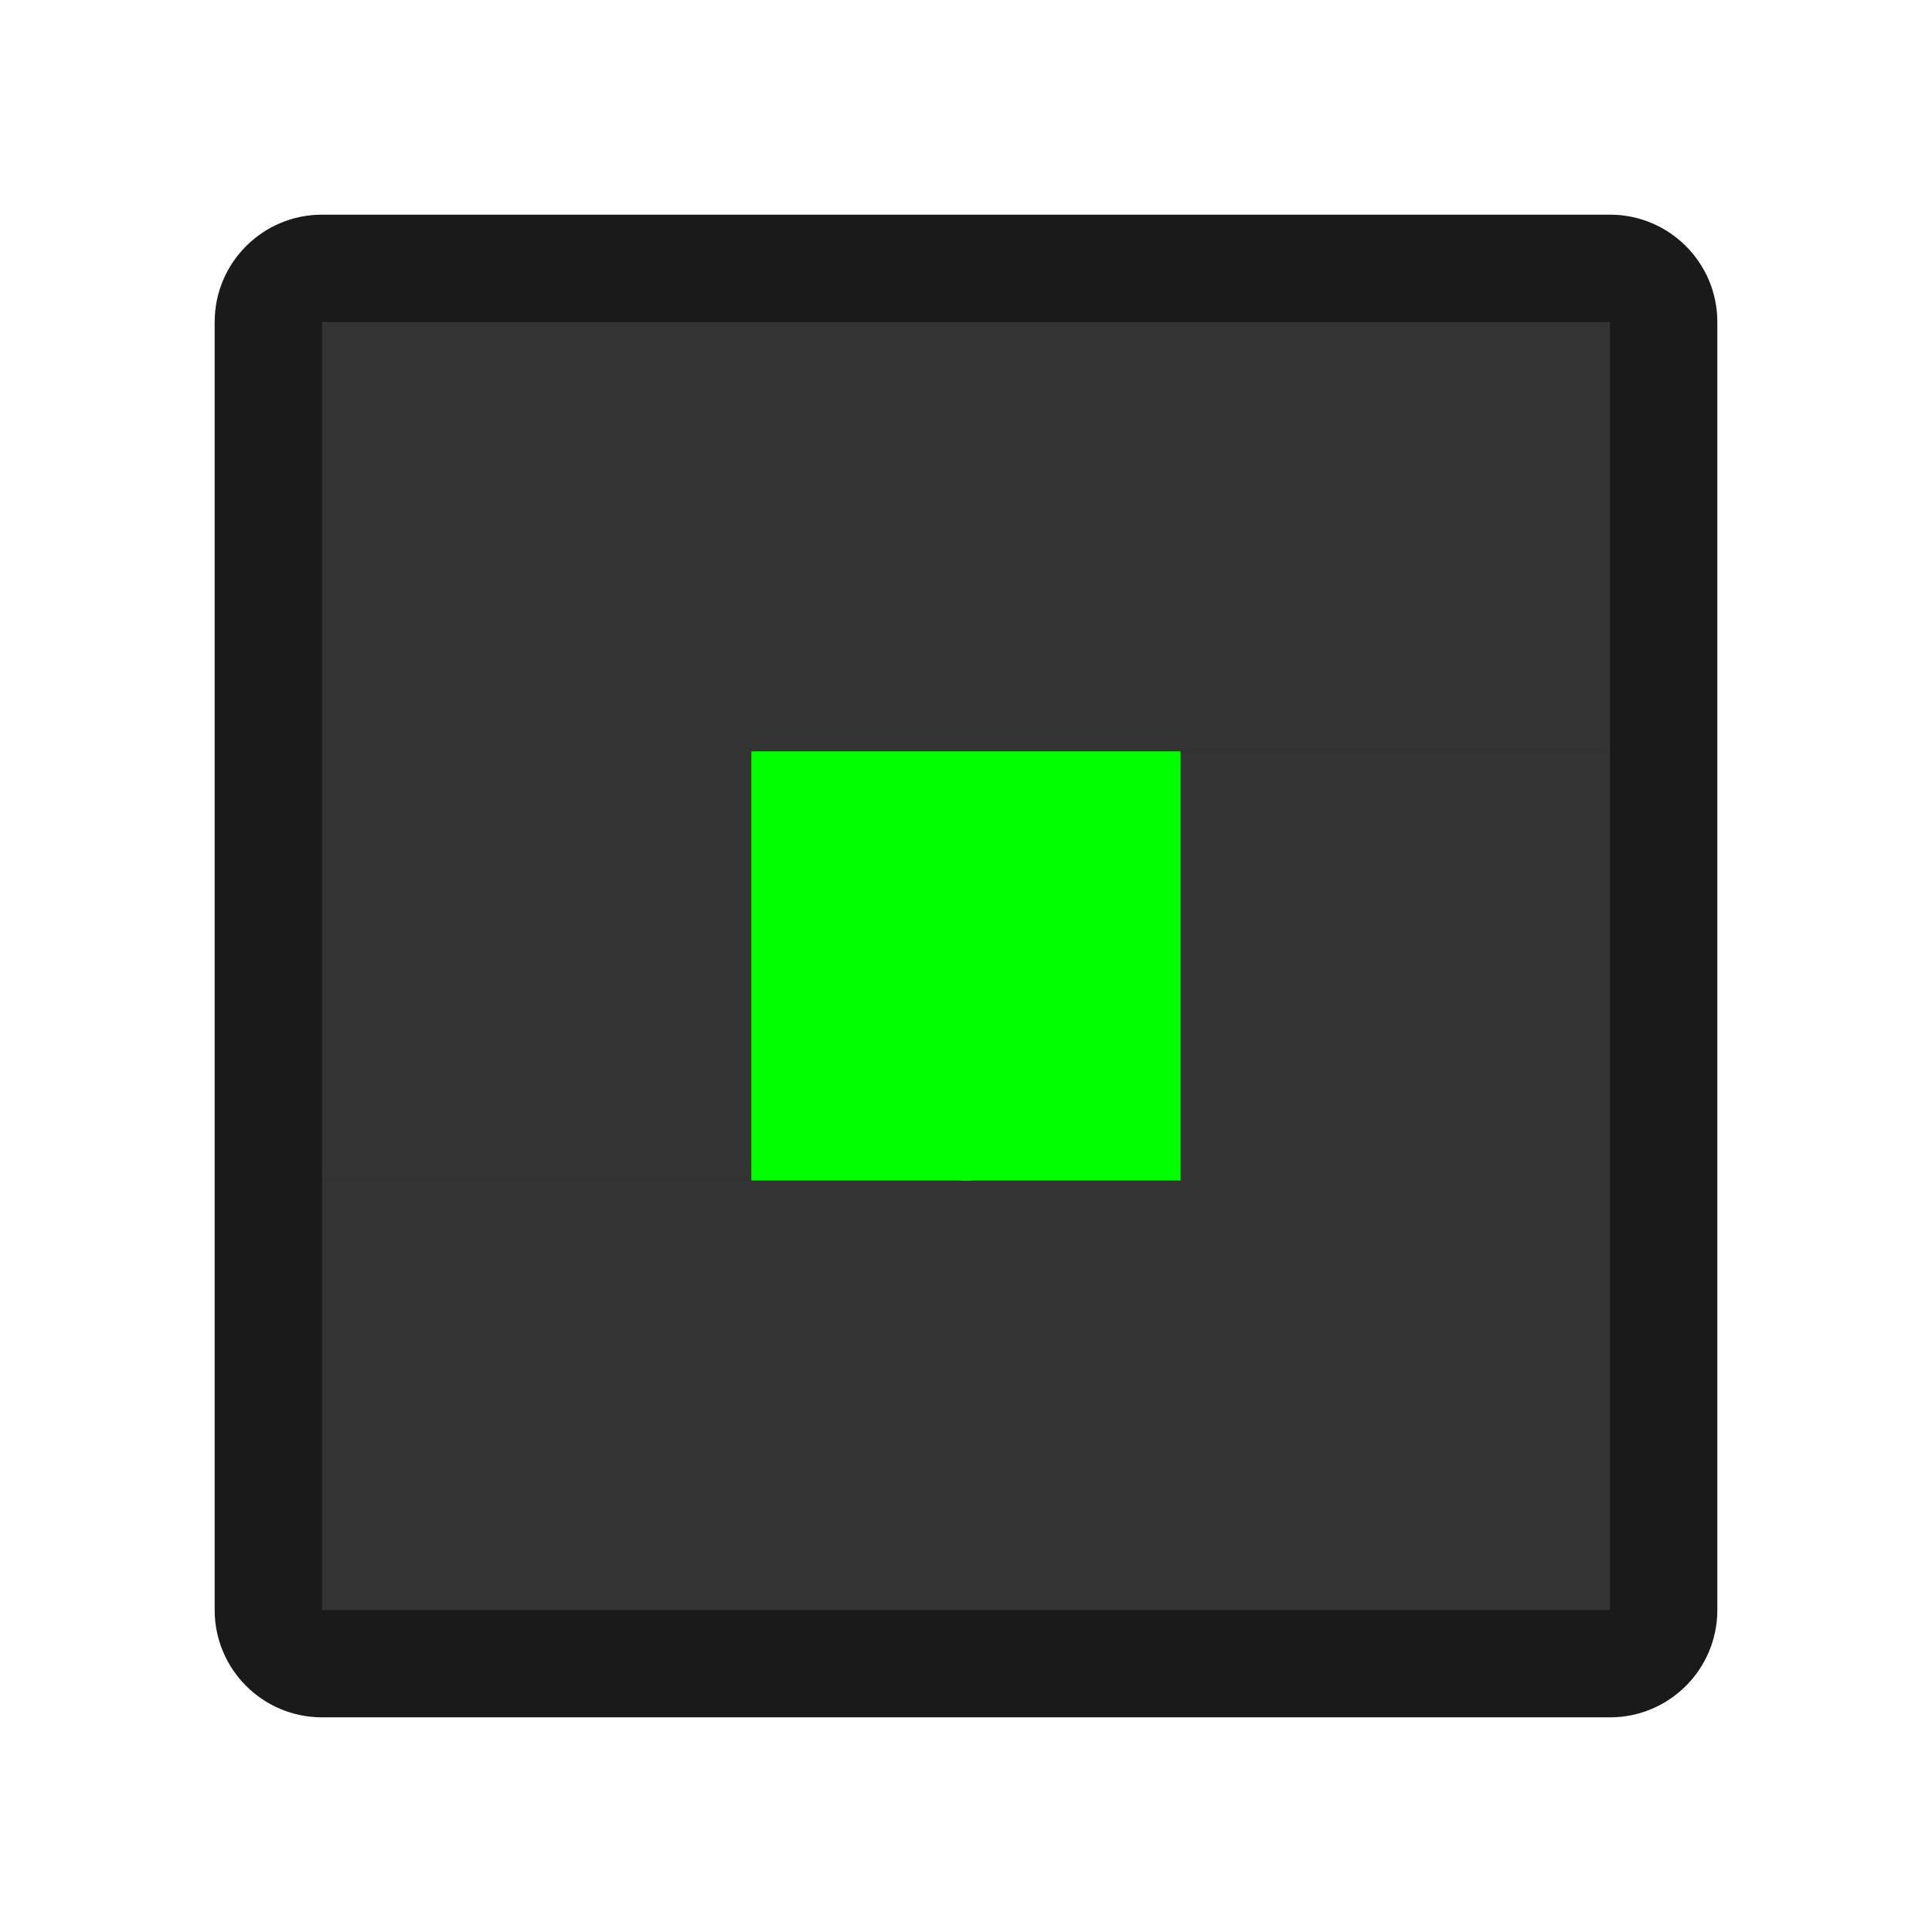
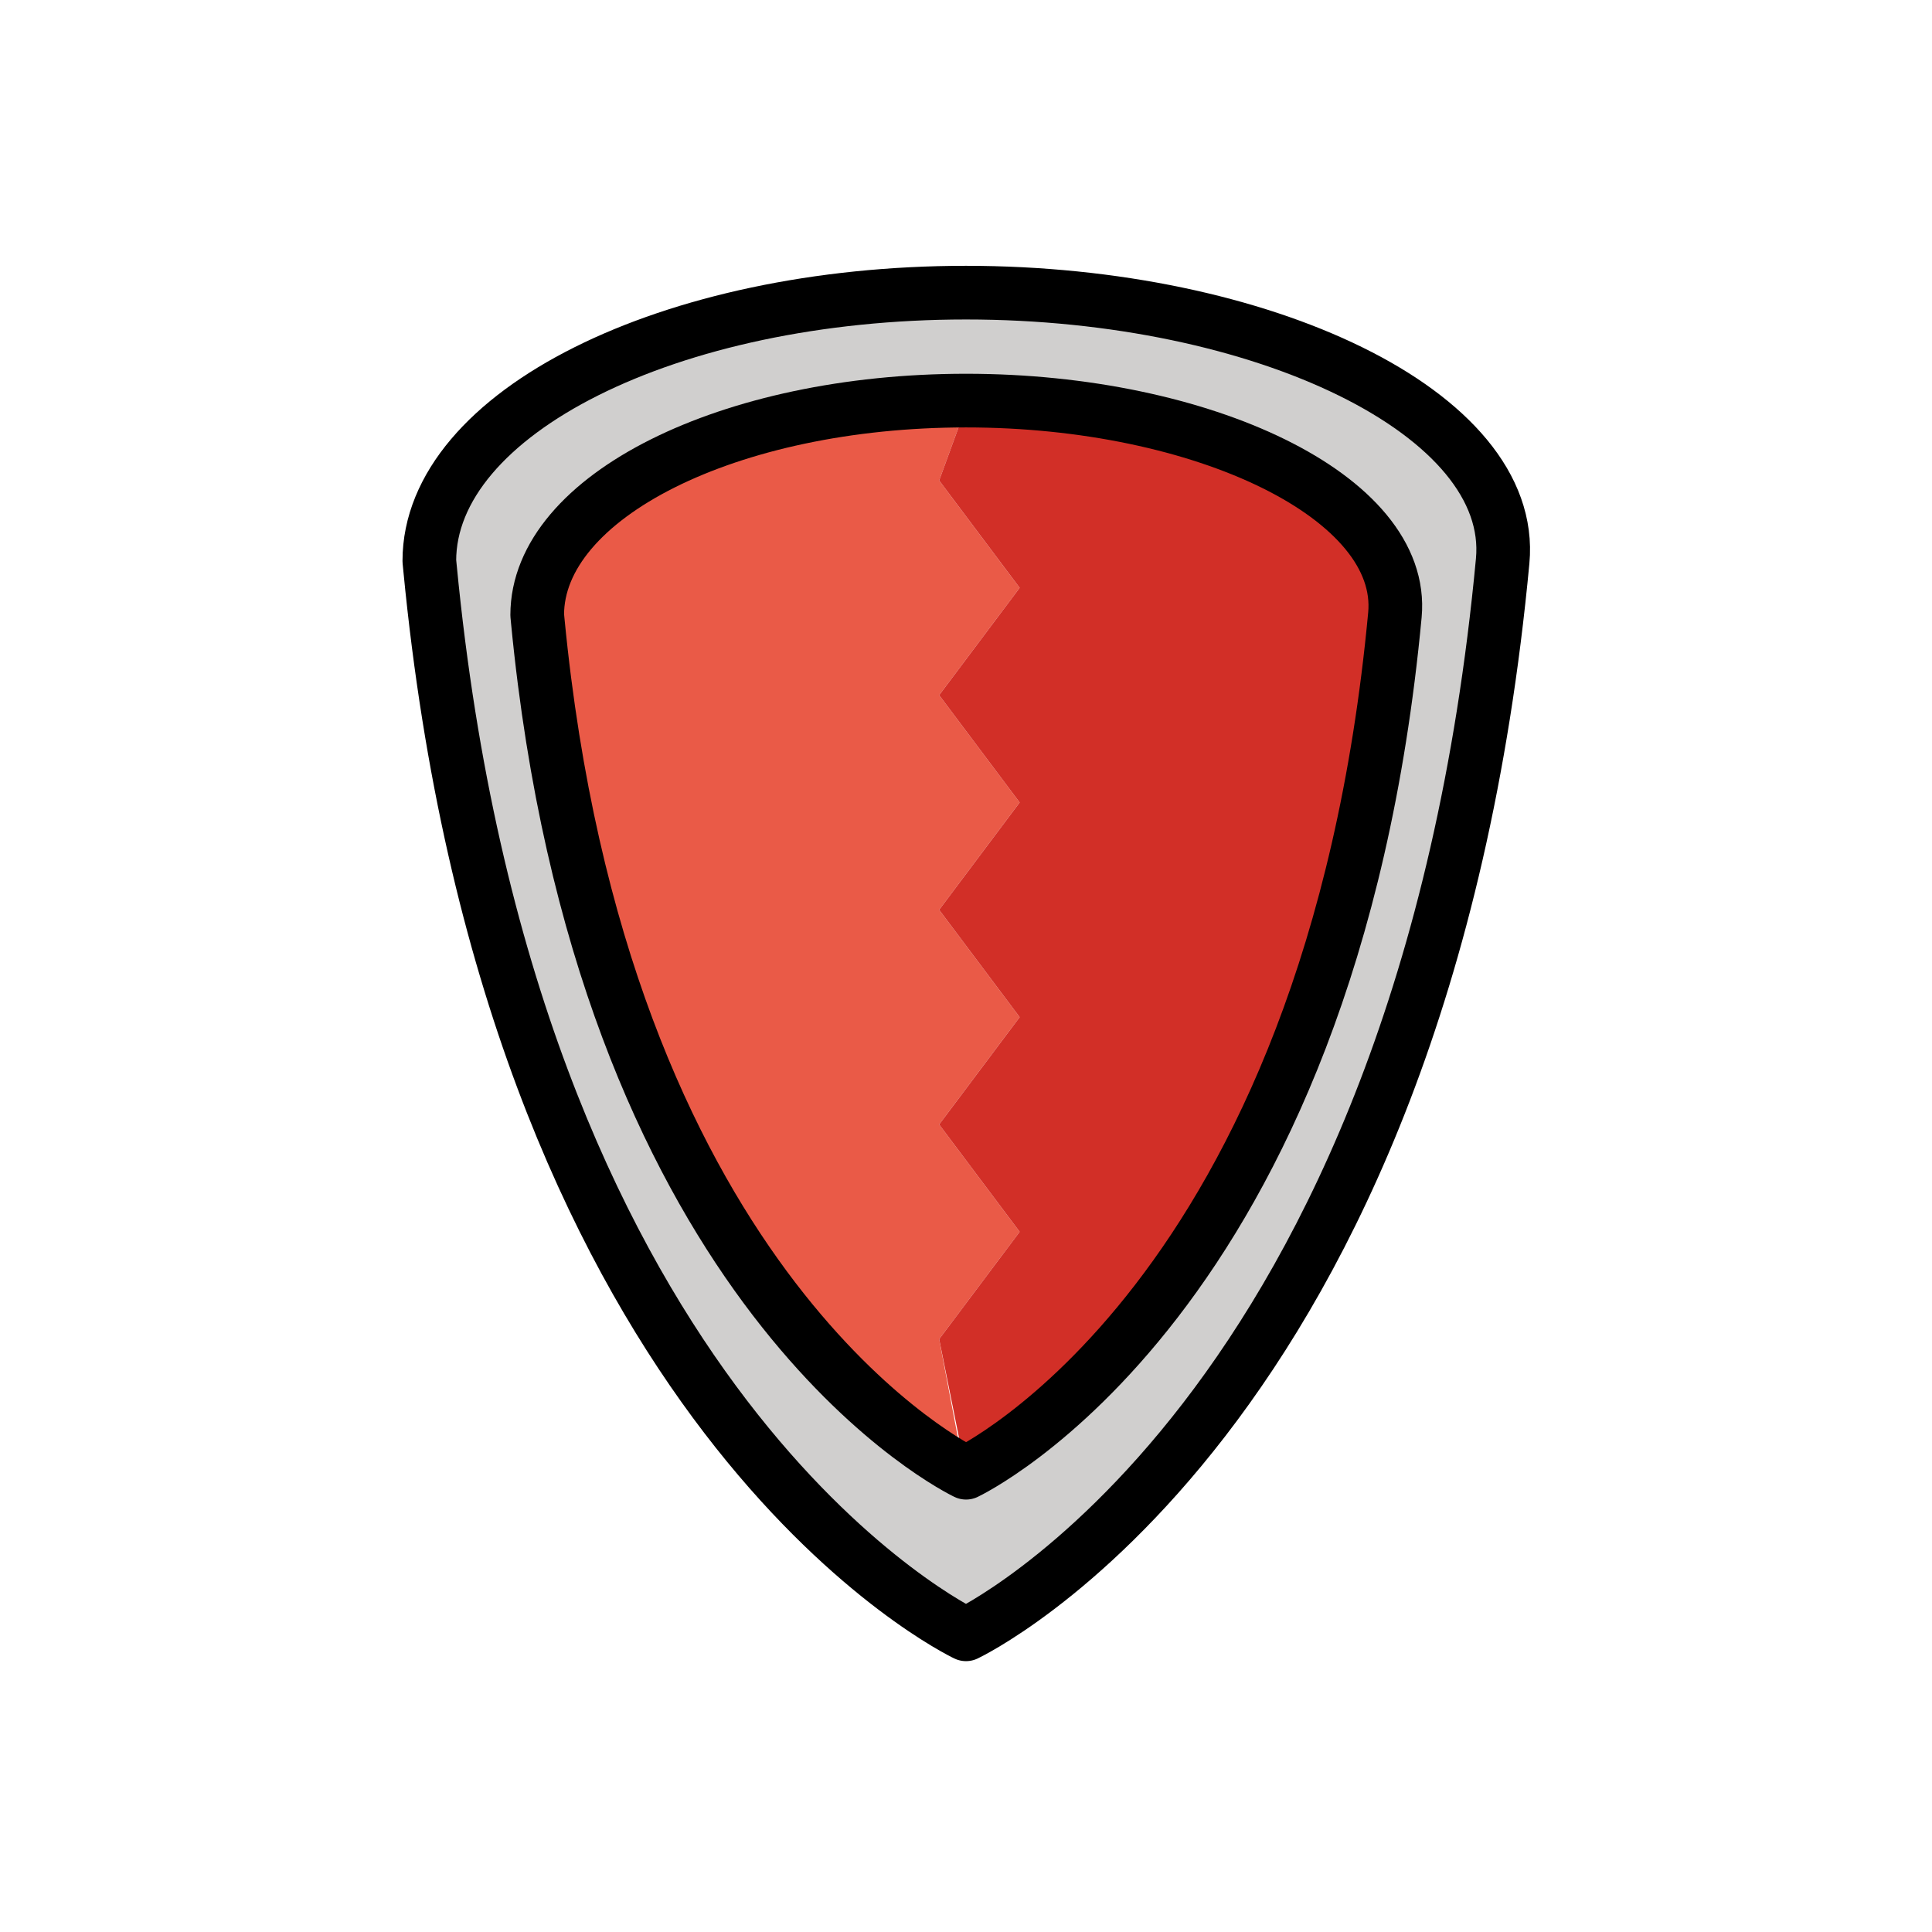
- <svg xmlns="http://www.w3.org/2000/svg" viewBox="0 0 36 36">
-   <rect width="28" height="28" x="4" y="4" fill="#1a1a1a" rx="2" />
-   <path fill="#333" d="M6 6h8v8H6zm8 0h8v8h-8zm8 0h8v8h-8zM6 14h8v8H6z" />
-   <path fill="#0f0" d="M14 14h8v8h-8z" />
-   <path fill="#333" d="M22 14h8v8h-8zM6 22h8v8H6zm8 0h8v8h-8zm8 0h8v8h-8z" />
-   <path fill="#0f0" d="m18 16-2 4h4z" />
-   <circle cx="18" cy="21" r="1" fill="#0f0" />
+ <svg xmlns="http://www.w3.org/2000/svg" id="emoji" viewBox="0 0 72 72">
+   <g id="color">
+     <path fill="#D0CFCE" stroke="none" d="M35.99,10.906c-11.046,0-20,4.477-20,10l0.026,0.275c2.951,30.53,18.674,39.067,19.898,39.688 l0.076,0.037c0,0,17-8,20-40C56.505,15.408,47.036,10.906,35.99,10.906z M35.992,54.884l-0.06-0.03 c-0.978-0.496-13.542-7.318-15.901-31.715L20.01,22.92c0-4.413,7.155-7.991,15.982-7.991 c8.826,0,16.394,3.597,15.982,7.991C49.577,48.491,35.992,54.884,35.992,54.884z" />
+     <path fill="#EA5A47" stroke="none" d="M35,17.906l3,4l-3,4l3,4l-3,4l3,4l-3,4l3,4l-3,4l1,5.26c0,0-15-11-16-32c0,0,0-8,16-8L35,17.906z" />
+     <path fill="#D22F27" stroke="none" d="M36,15.166l-1,2.74l3,4l-3,4l3,4l-3,4l3,4l-3,4l3,4l-3,4l1.002,4.977 c0,0,13.844-8.958,15.982-31.964C51.984,22.92,51.151,15.95,36,15.166z" />
+   </g>
+   <g id="hair" />
+   <g id="skin" />
+   <g id="skin-shadow" />
+   <g id="line">
+     <path fill="none" stroke="#000000" stroke-linecap="round" stroke-linejoin="round" stroke-miterlimit="10" stroke-width="2" d="M35.925,60.869c-1.224-0.62-16.947-9.158-19.898-39.688L16,20.906c0-5.523,8.954-10,20-10s20.515,4.501,20,10 c-3,32-20,40-20,40L35.925,60.869z" />
+     <path fill="none" stroke="#000000" stroke-linecap="round" stroke-linejoin="round" stroke-miterlimit="10" stroke-width="2" d="M35.942,54.854c-0.978-0.496-13.542-7.318-15.901-31.714L20.02,22.92c0-4.413,7.155-7.991,15.982-7.991 s16.394,3.597,15.982,7.991C49.587,48.491,36.002,54.884,36.002,54.884L35.942,54.854z" />
+   </g>
</svg>
